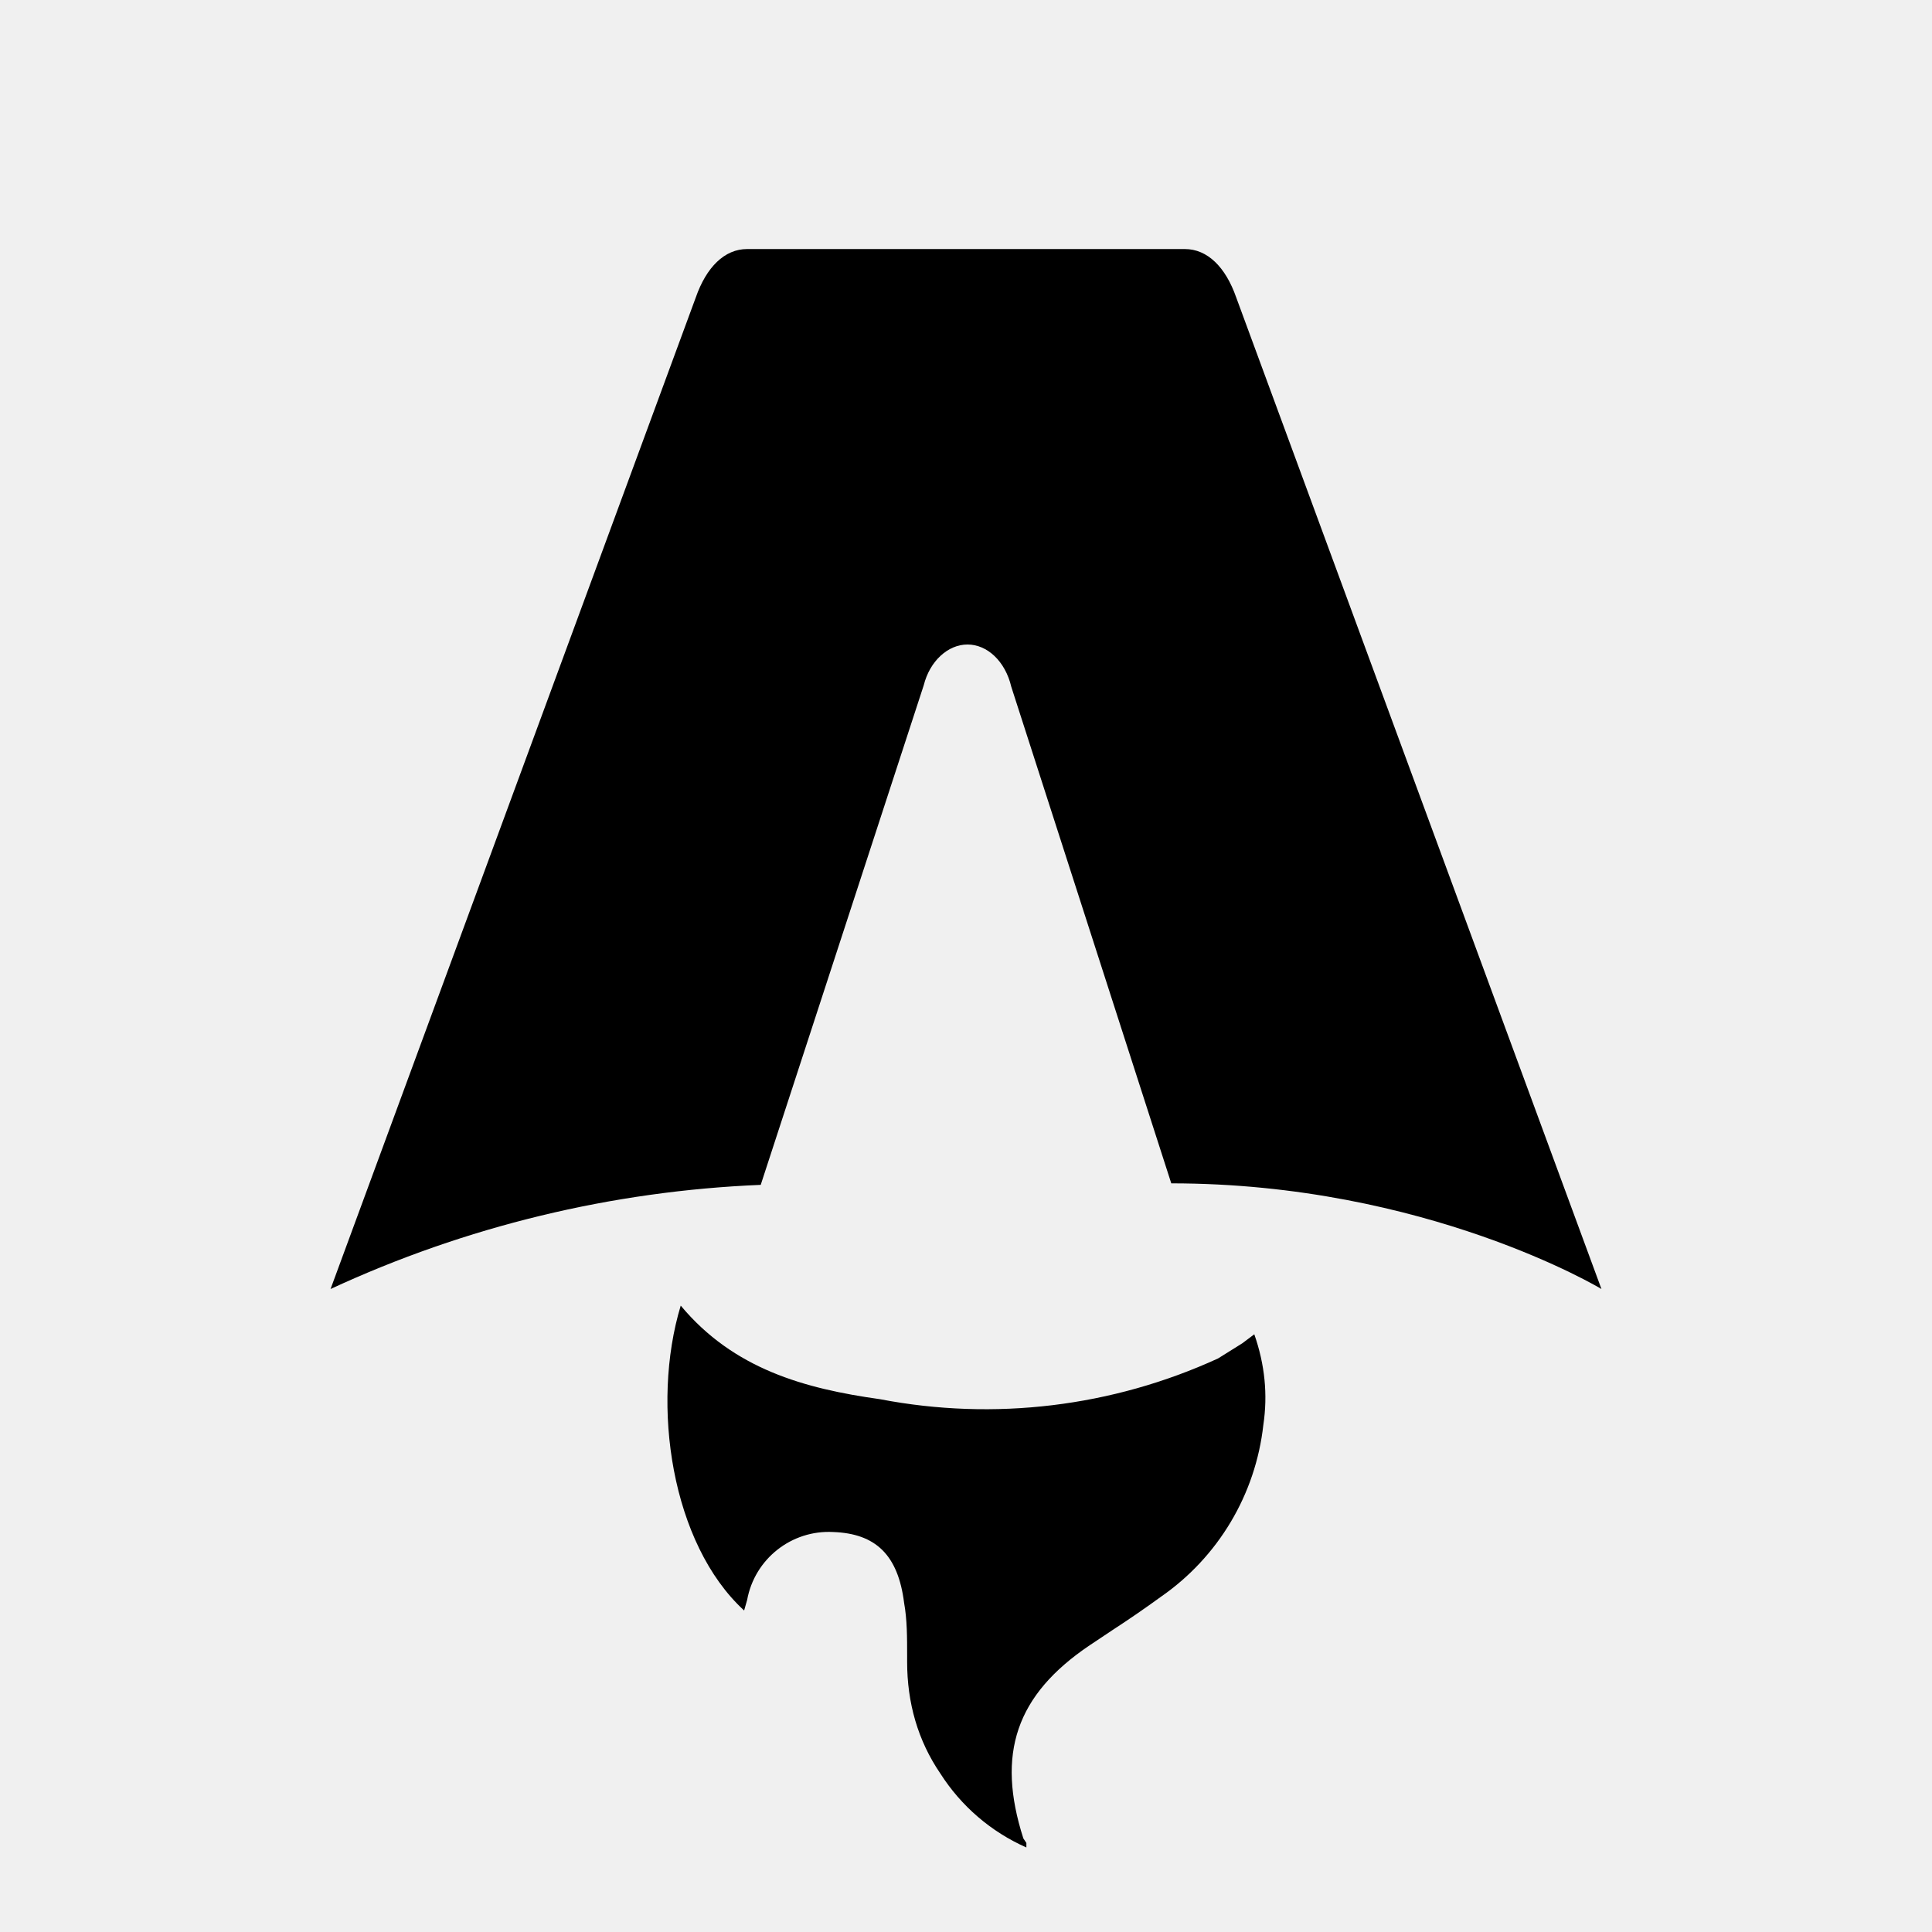
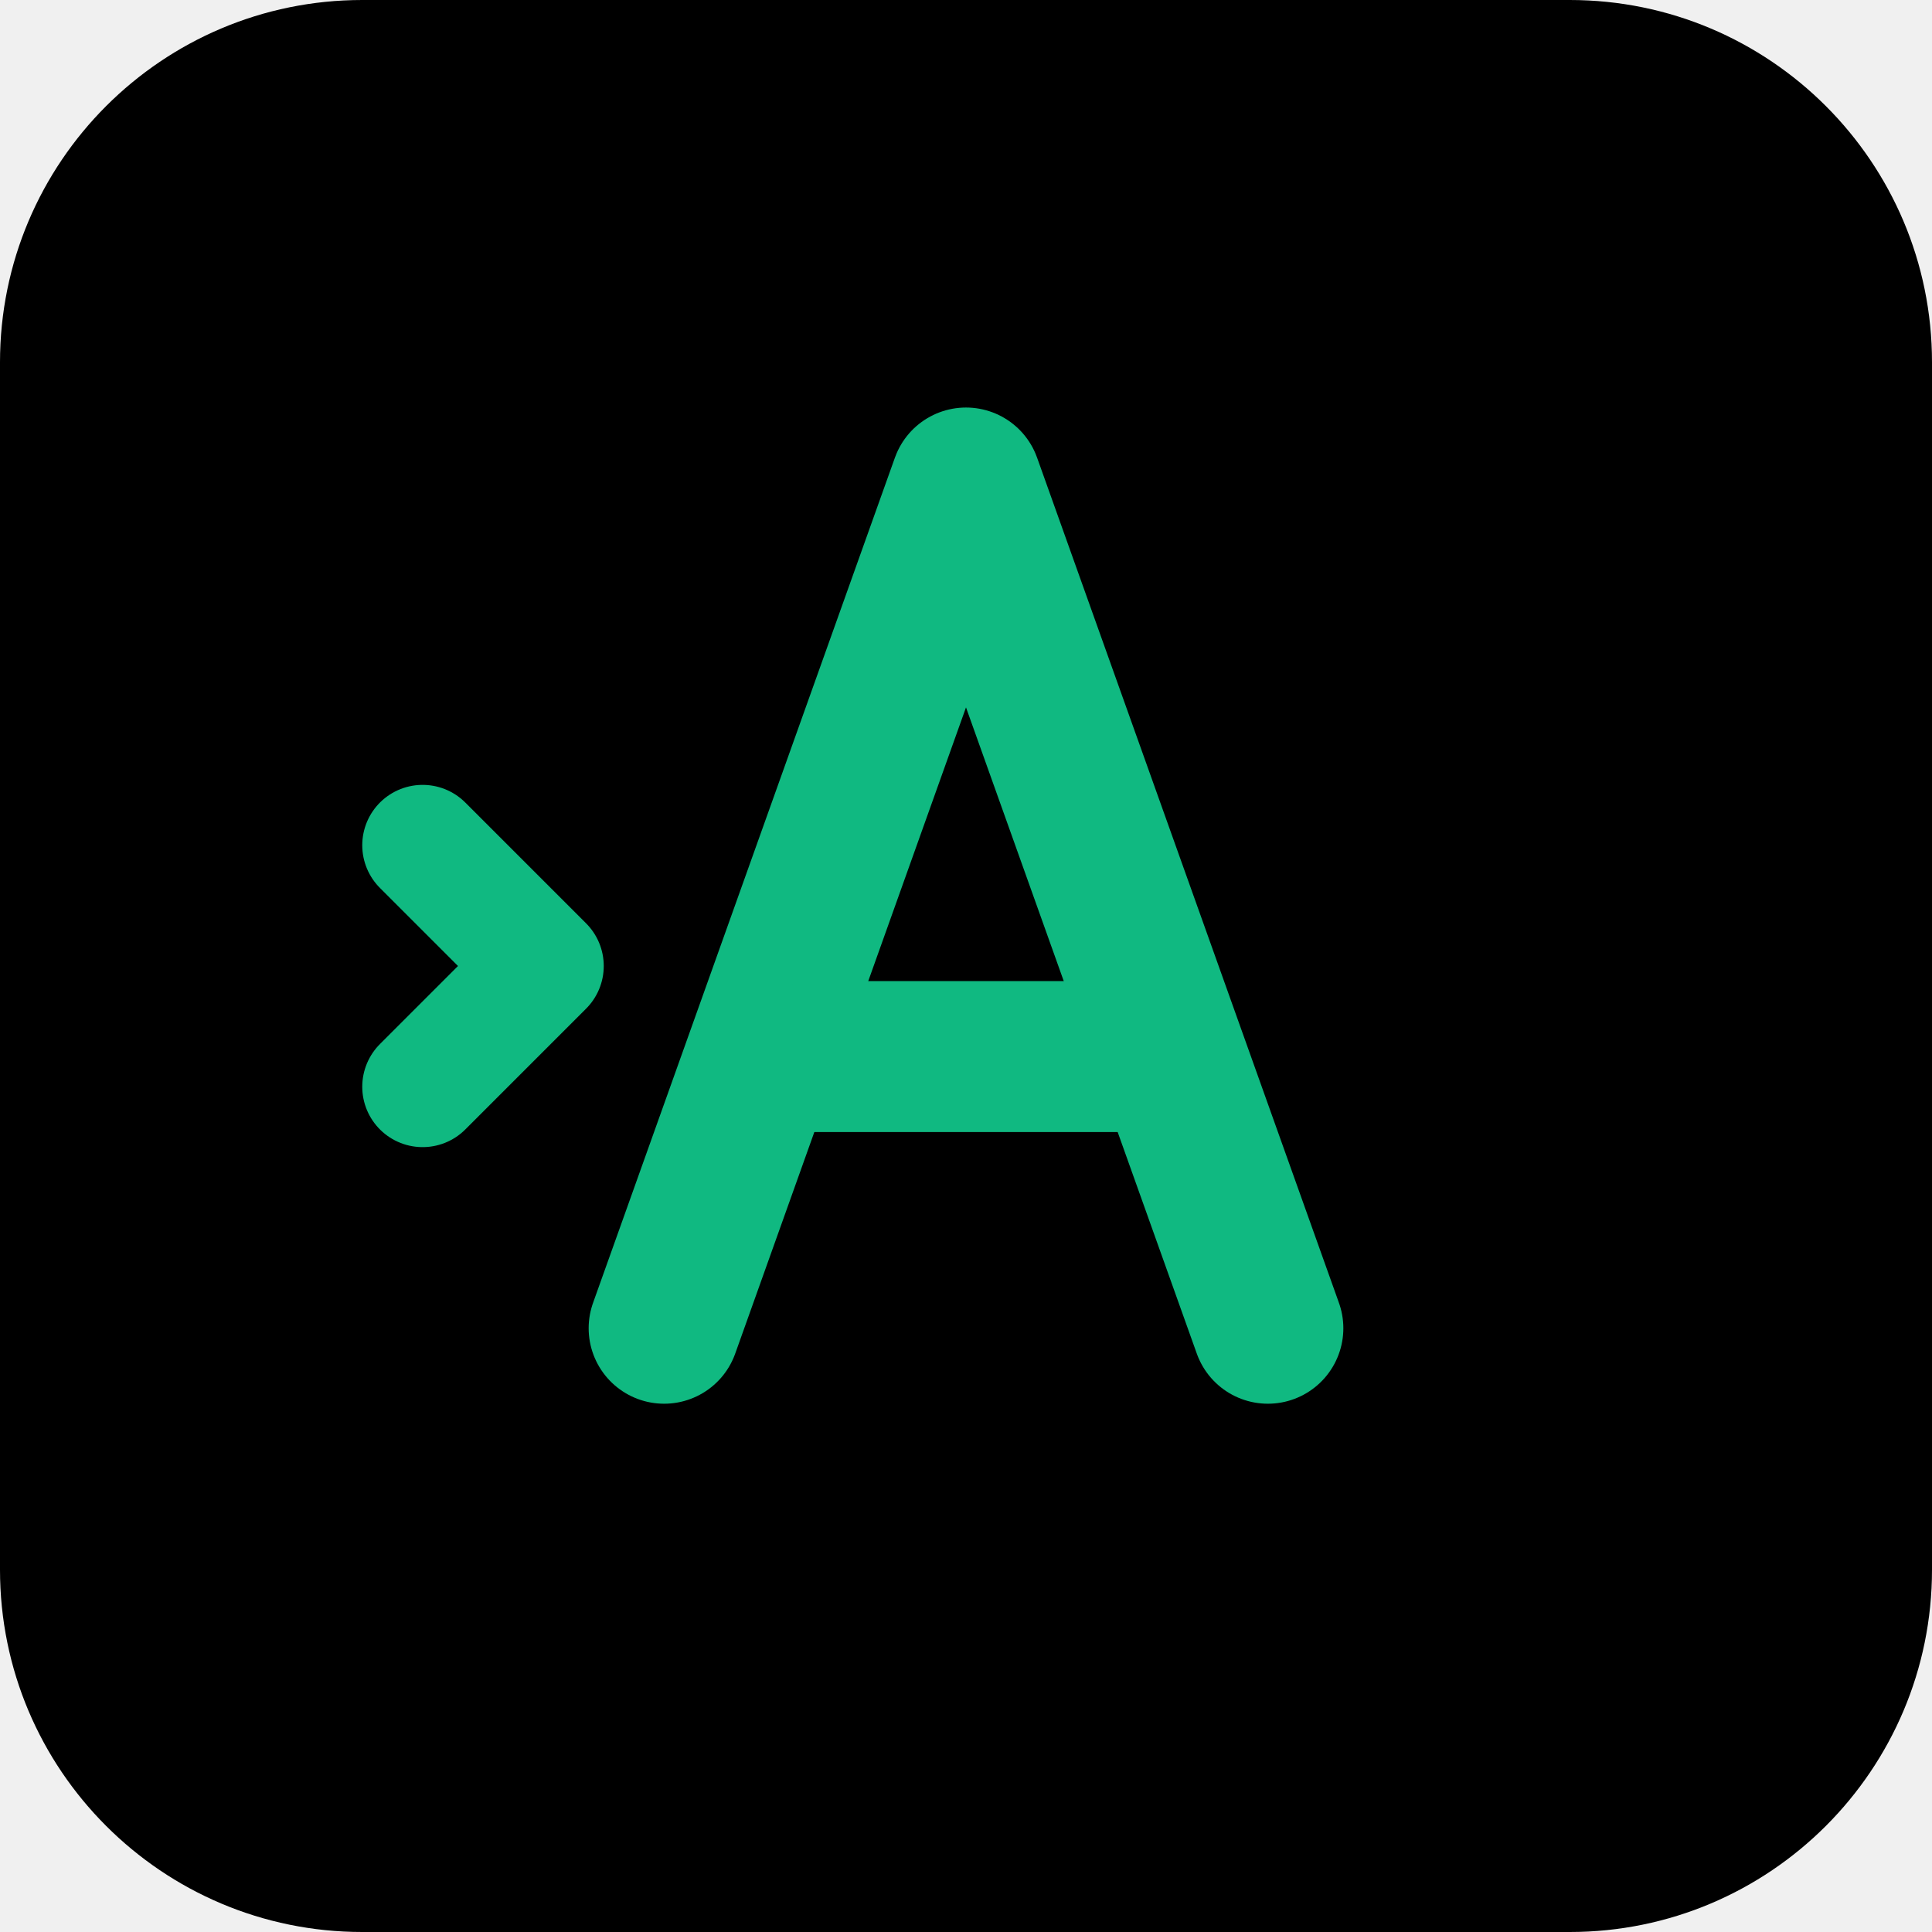
- <svg xmlns="http://www.w3.org/2000/svg" fill="none" viewBox="0 0 128 128">
-   <path d="M50.4 78.5a75.1 75.1 0 0 0-28.5 6.9l24.2-65.7c.7-2 1.9-3.2 3.4-3.2h29c1.5 0 2.7 1.2 3.4 3.2l24.2 65.7s-11.6-7-28.5-7L67 45.5c-.4-1.7-1.6-2.8-2.9-2.8-1.3 0-2.5 1.1-2.9 2.7L50.4 78.5Zm-1.1 28.2Zm-4.2-20.2c-2 6.6-.6 15.8 4.2 20.2a17.5 17.5 0 0 1 .2-.7 5.5 5.5 0 0 1 5.7-4.5c2.8.1 4.3 1.5 4.7 4.7.2 1.1.2 2.3.2 3.5v.4c0 2.7.7 5.2 2.2 7.4a13 13 0 0 0 5.7 4.9v-.3l-.2-.3c-1.8-5.6-.5-9.5 4.4-12.8l1.5-1a73 73 0 0 0 3.2-2.2 16 16 0 0 0 6.8-11.4c.3-2 .1-4-.6-6l-.8.6-1.6 1a37 37 0 0 1-22.4 2.7c-5-.7-9.7-2-13.2-6.2Z" />
-   <style>
-         path { fill: #000; }
-         @media (prefers-color-scheme: dark) {
-             path { fill: #FFF; }
-         }
-     </style>
+ <svg xmlns="http://www.w3.org/2000/svg" viewBox="0 0 32 32" width="32" height="32">
+   <rect width="32" height="32" rx="6" fill="#000000" />
+   <path d="M11 22L16 8L21 22" stroke="#10B981" stroke-width="2.5" stroke-linecap="round" stroke-linejoin="round" fill="none" />
+   <path d="M13.5 17.5H18.5" stroke="#10B981" stroke-width="2.5" stroke-linecap="round" />
+   <path d="M7 14L9 16L7 18" stroke="#10B981" stroke-width="2" stroke-linecap="round" stroke-linejoin="round" fill="none" />
</svg>
